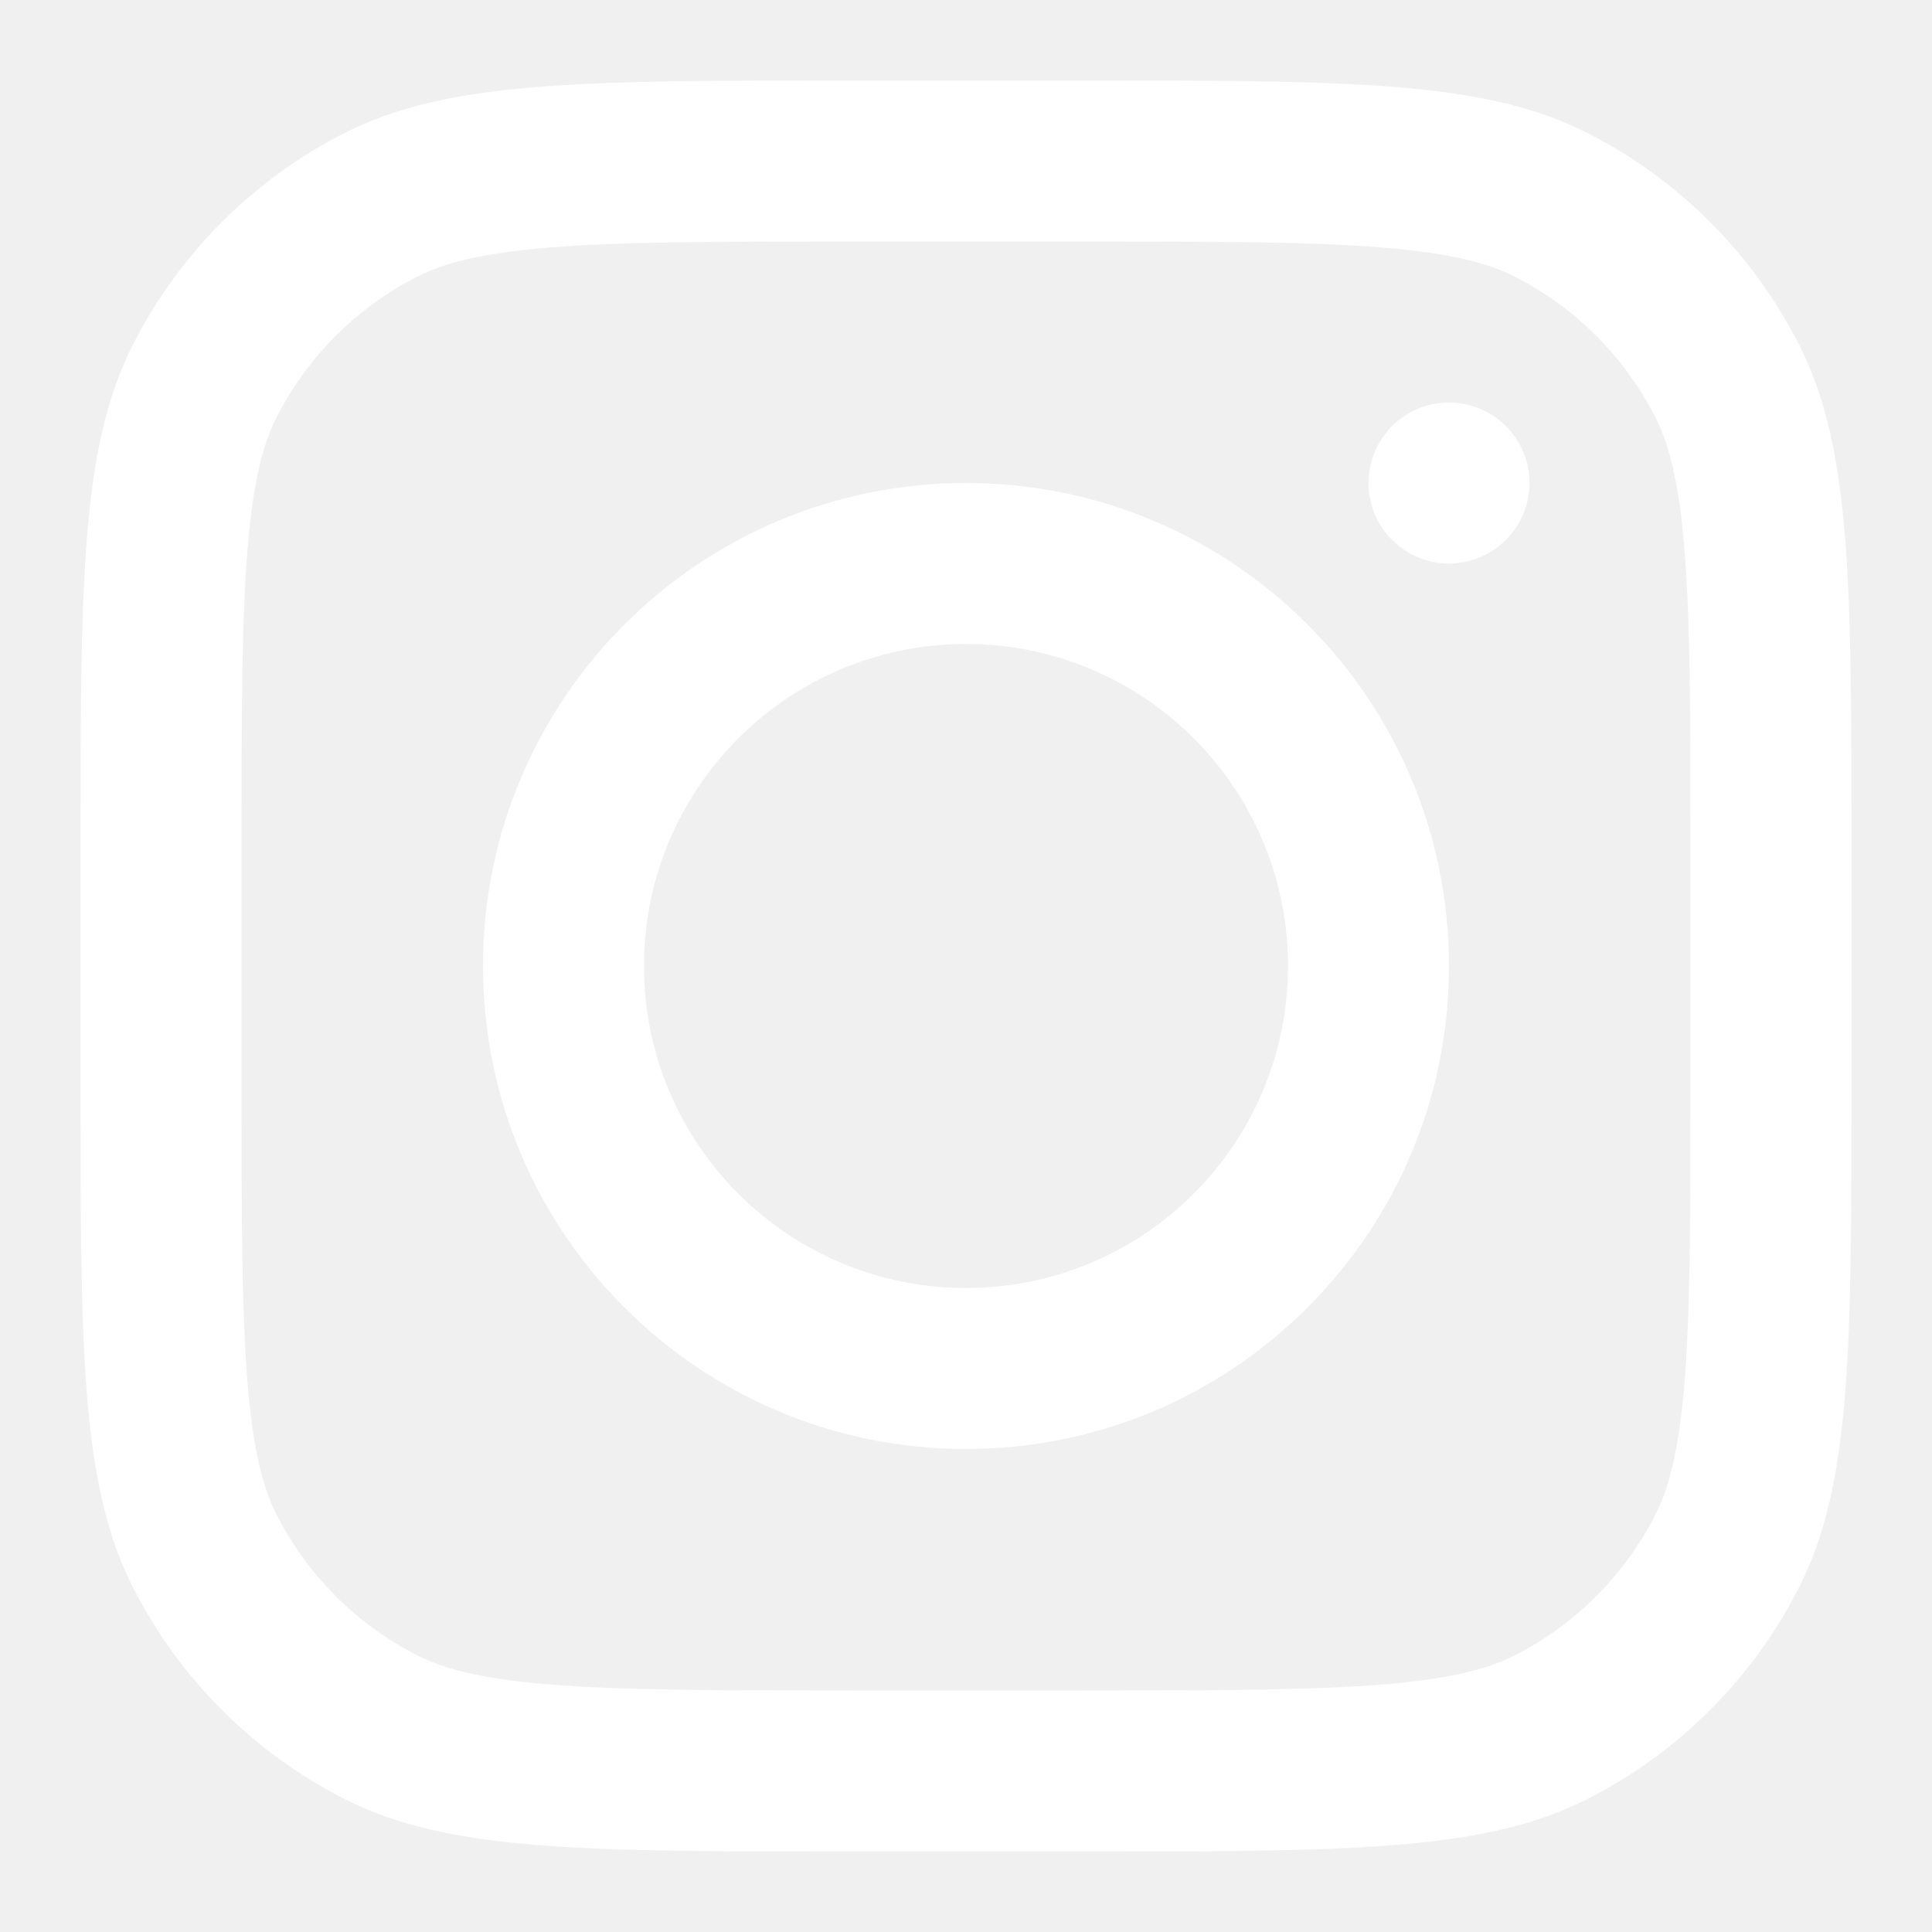
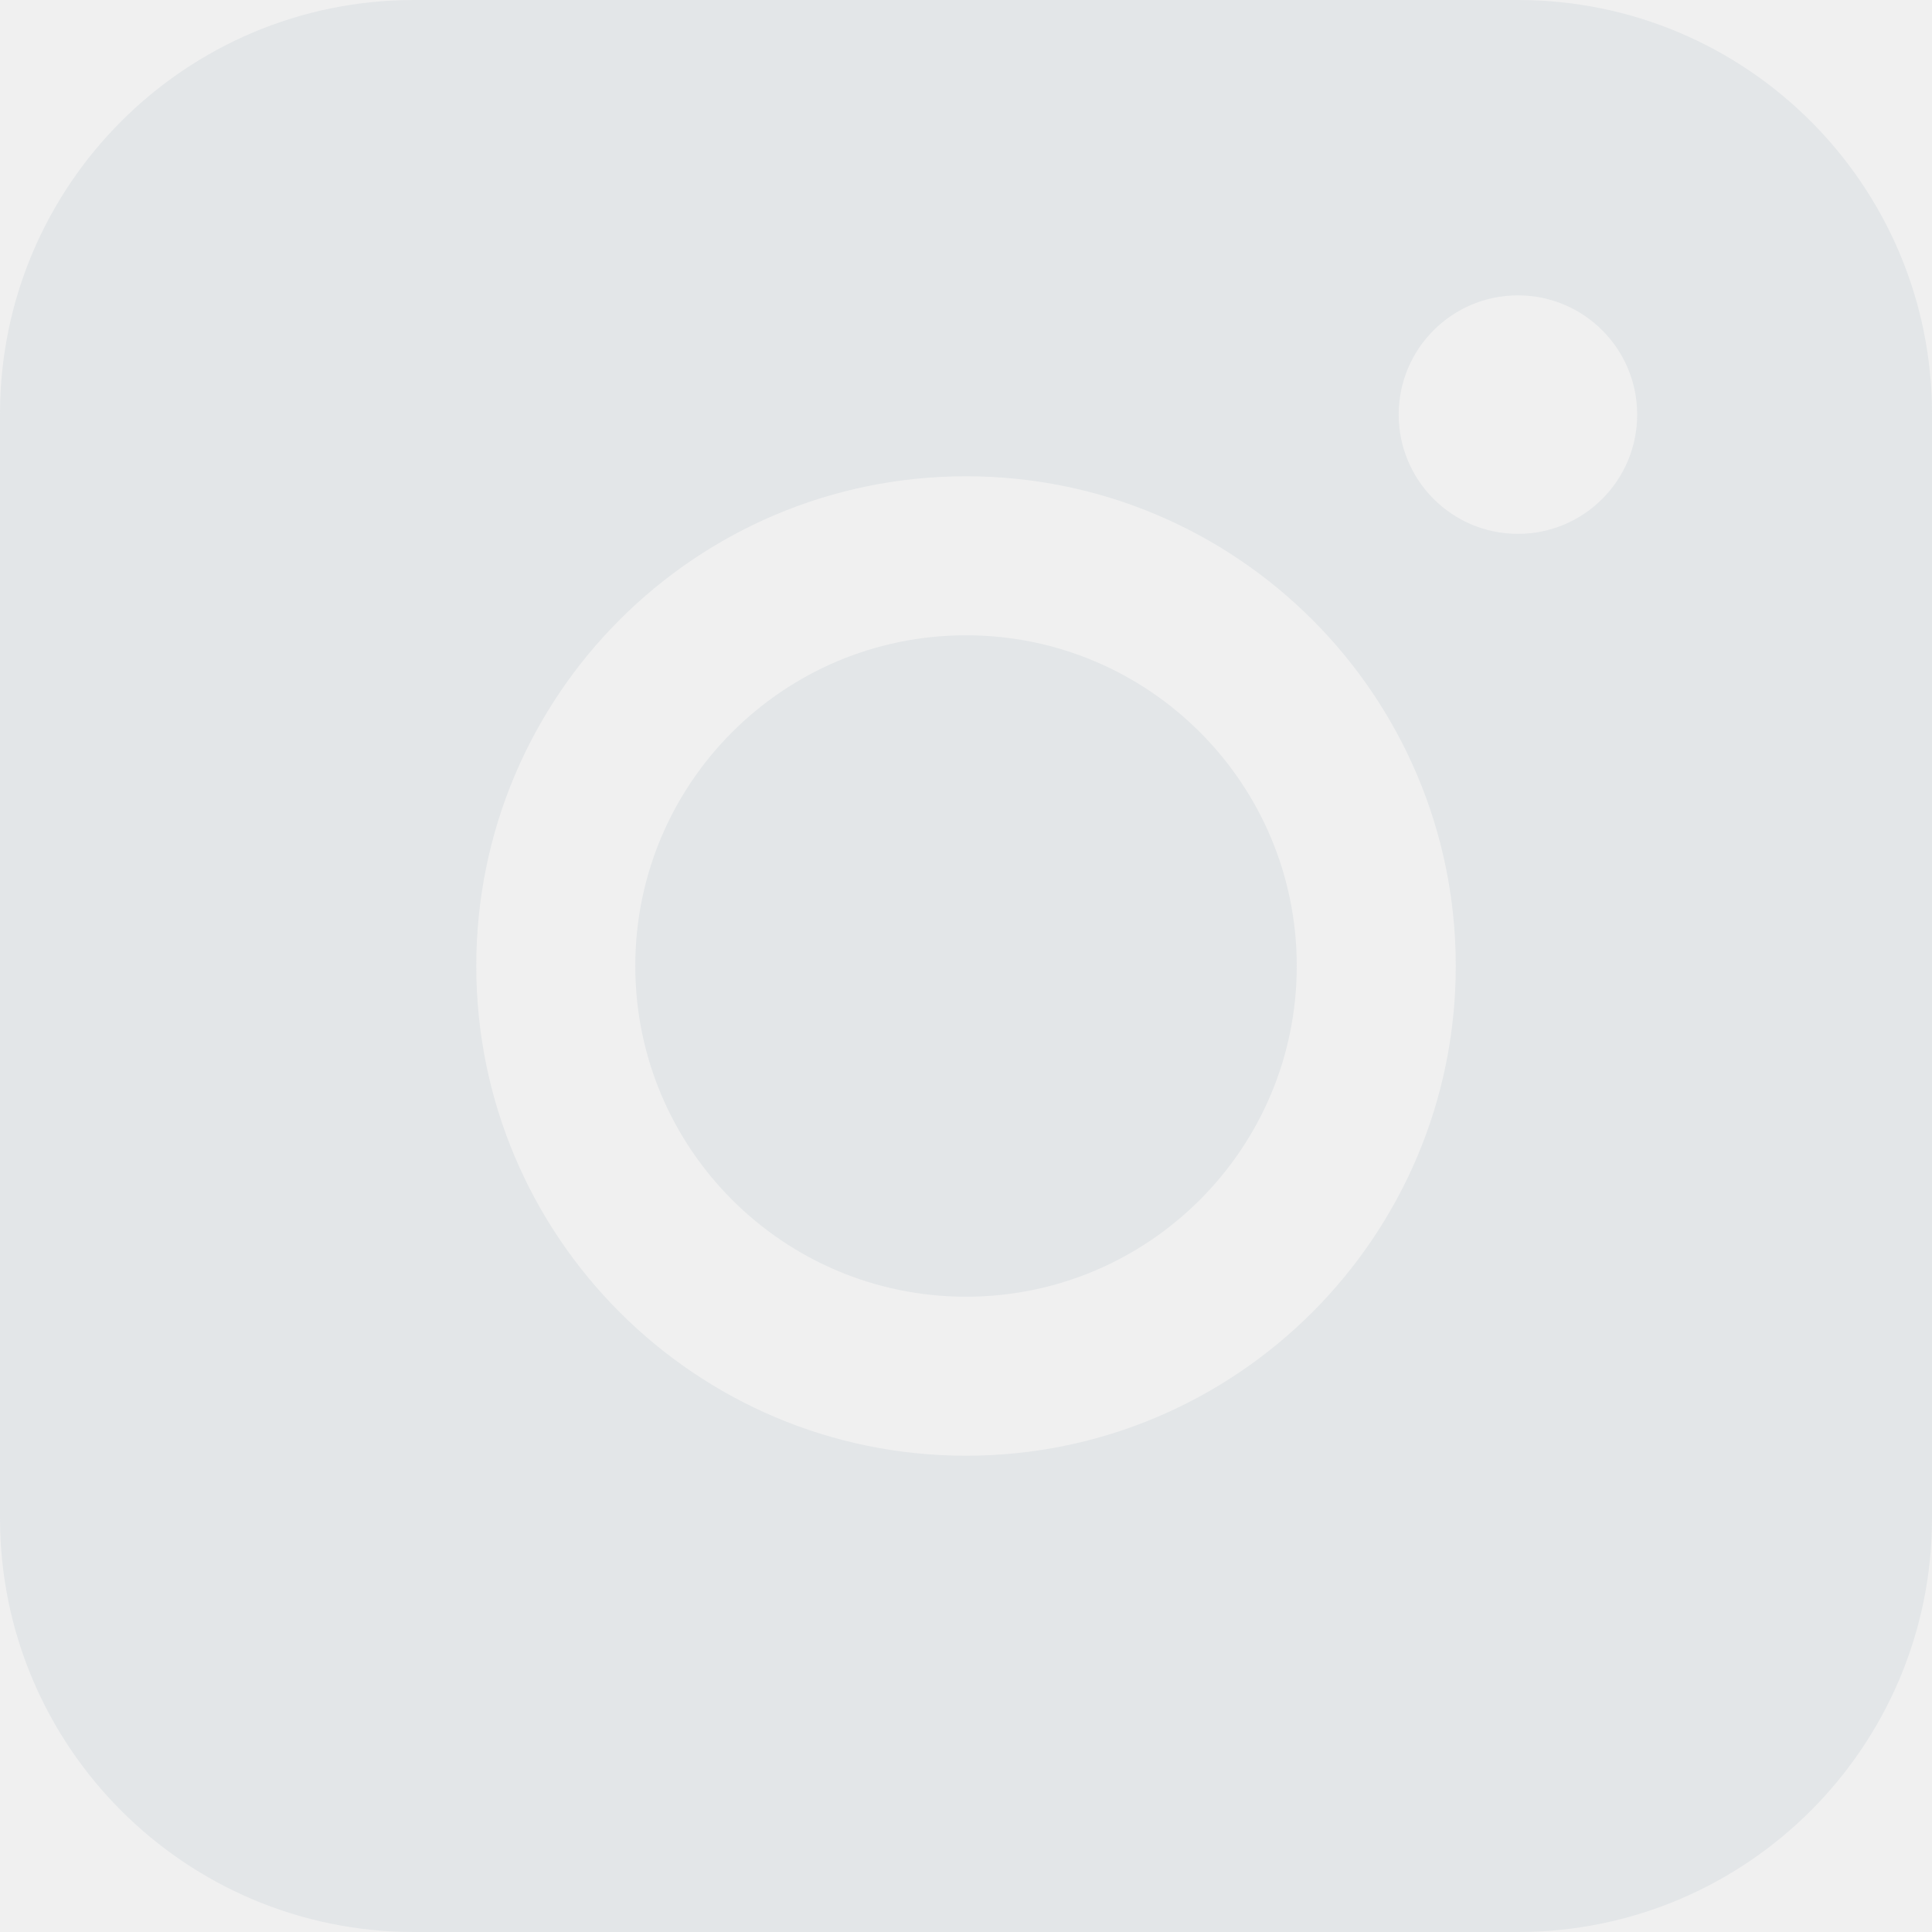
- <svg xmlns="http://www.w3.org/2000/svg" width="800px" height="800px" viewBox="0 0 24 24" fill="none">
-   <path fill-rule="evenodd" clip-rule="evenodd" d="M12 18C15.314 18 18 15.314 18 12C18 8.686 15.314 6 12 6C8.686 6 6 8.686 6 12C6 15.314 8.686 18 12 18ZM12 16C14.209 16 16 14.209 16 12C16 9.791 14.209 8 12 8C9.791 8 8 9.791 8 12C8 14.209 9.791 16 12 16Z" fill="#FFFFFF" />
-   <path d="M18 5C17.448 5 17 5.448 17 6C17 6.552 17.448 7 18 7C18.552 7 19 6.552 19 6C19 5.448 18.552 5 18 5Z" fill="#FFFFFF" />
-   <path fill-rule="evenodd" clip-rule="evenodd" d="M1.654 4.276C1 5.56 1 7.24 1 10.6V13.4C1 16.76 1 18.441 1.654 19.724C2.229 20.853 3.147 21.771 4.276 22.346C5.56 23 7.24 23 10.6 23H13.4C16.76 23 18.441 23 19.724 22.346C20.853 21.771 21.771 20.853 22.346 19.724C23 18.441 23 16.76 23 13.4V10.6C23 7.24 23 5.56 22.346 4.276C21.771 3.147 20.853 2.229 19.724 1.654C18.441 1 16.76 1 13.4 1H10.6C7.24 1 5.56 1 4.276 1.654C3.147 2.229 2.229 3.147 1.654 4.276ZM13.4 3H10.6C8.887 3 7.722 3.002 6.822 3.075C5.945 3.147 5.497 3.277 5.184 3.436C4.431 3.819 3.819 4.431 3.436 5.184C3.277 5.497 3.147 5.945 3.075 6.822C3.002 7.722 3 8.887 3 10.6V13.4C3 15.113 3.002 16.278 3.075 17.178C3.147 18.055 3.277 18.503 3.436 18.816C3.819 19.569 4.431 20.18 5.184 20.564C5.497 20.723 5.945 20.853 6.822 20.925C7.722 20.998 8.887 21 10.6 21H13.4C15.113 21 16.278 20.998 17.178 20.925C18.055 20.853 18.503 20.723 18.816 20.564C19.569 20.18 20.18 19.569 20.564 18.816C20.723 18.503 20.853 18.055 20.925 17.178C20.998 16.278 21 15.113 21 13.4V10.6C21 8.887 20.998 7.722 20.925 6.822C20.853 5.945 20.723 5.497 20.564 5.184C20.18 4.431 19.569 3.819 18.816 3.436C18.503 3.277 18.055 3.147 17.178 3.075C16.278 3.002 15.113 3 13.4 3Z" fill="#FFFFFF" />
+ <svg xmlns="http://www.w3.org/2000/svg" width="50" height="50" viewBox="0 0 50 50" fill="none">
+   <path fill-rule="evenodd" clip-rule="evenodd" d="M10.714 0C4.797 0 0 4.797 0 10.714V39.286C0 45.203 4.797 50 10.714 50H39.286C45.203 50 50 45.203 50 39.286V10.714C50 4.797 45.203 0 39.286 0H10.714ZM42.37 10.73C42.37 12.434 40.988 13.816 39.284 13.816C37.579 13.816 36.198 12.434 36.198 10.73C36.198 9.025 37.579 7.644 39.284 7.644C40.988 7.644 42.37 9.025 42.37 10.73ZM25.001 16.441C20.273 16.441 16.441 20.273 16.441 25C16.441 29.727 20.273 33.559 25.001 33.559C29.728 33.559 33.56 29.727 33.56 25C33.56 20.273 29.728 16.441 25.001 16.441ZM12.326 25C12.326 18 18.001 12.326 25.001 12.326C32 12.326 37.675 18 37.675 25C37.675 31.999 32 37.674 25.001 37.674C18.001 37.674 12.326 31.999 12.326 25Z" fill="#E3E6E8" />
</svg>
